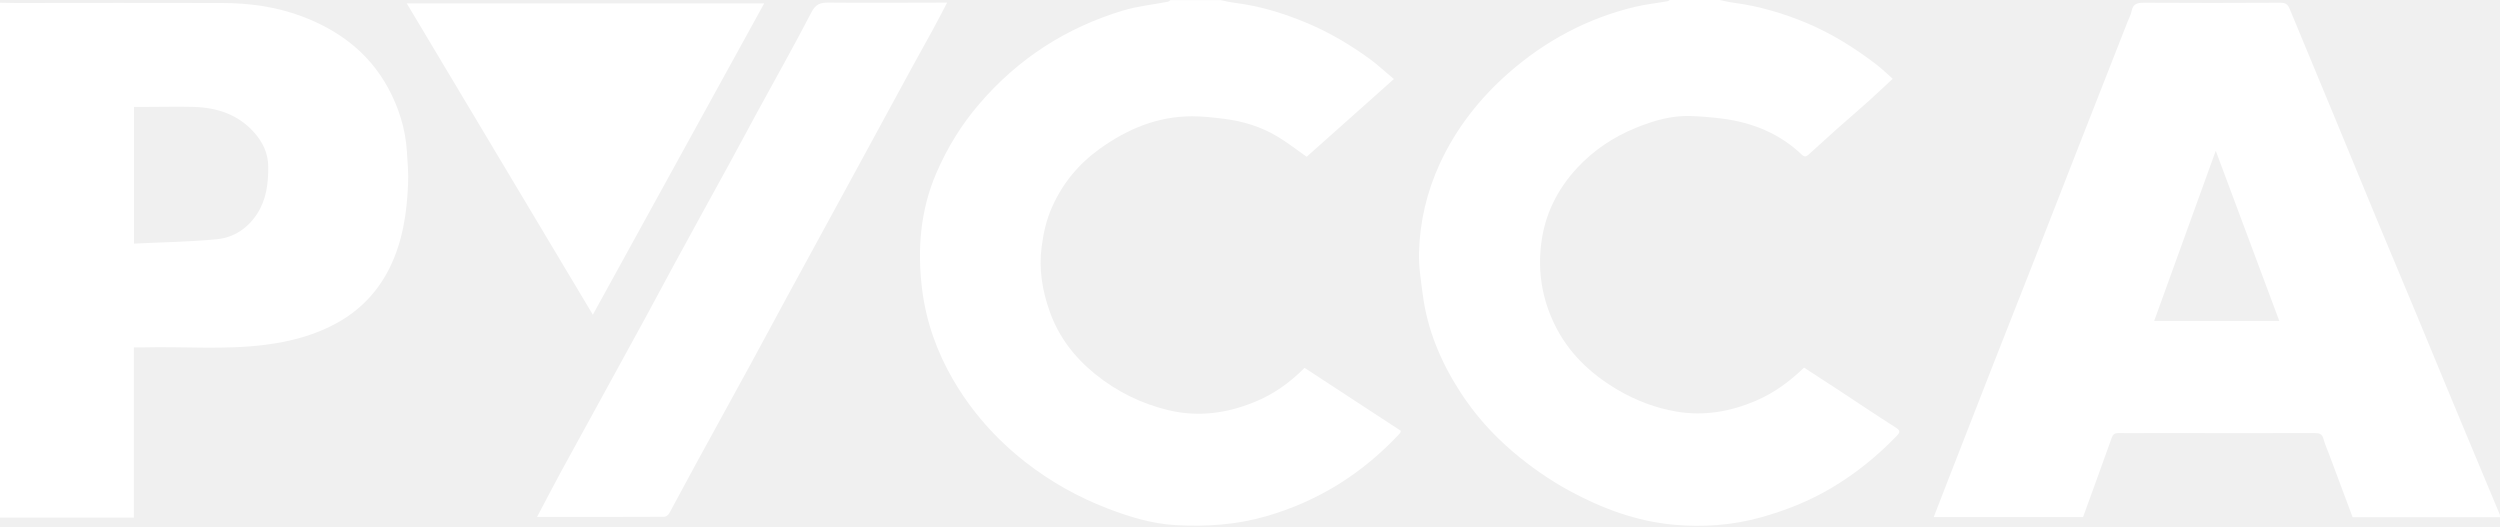
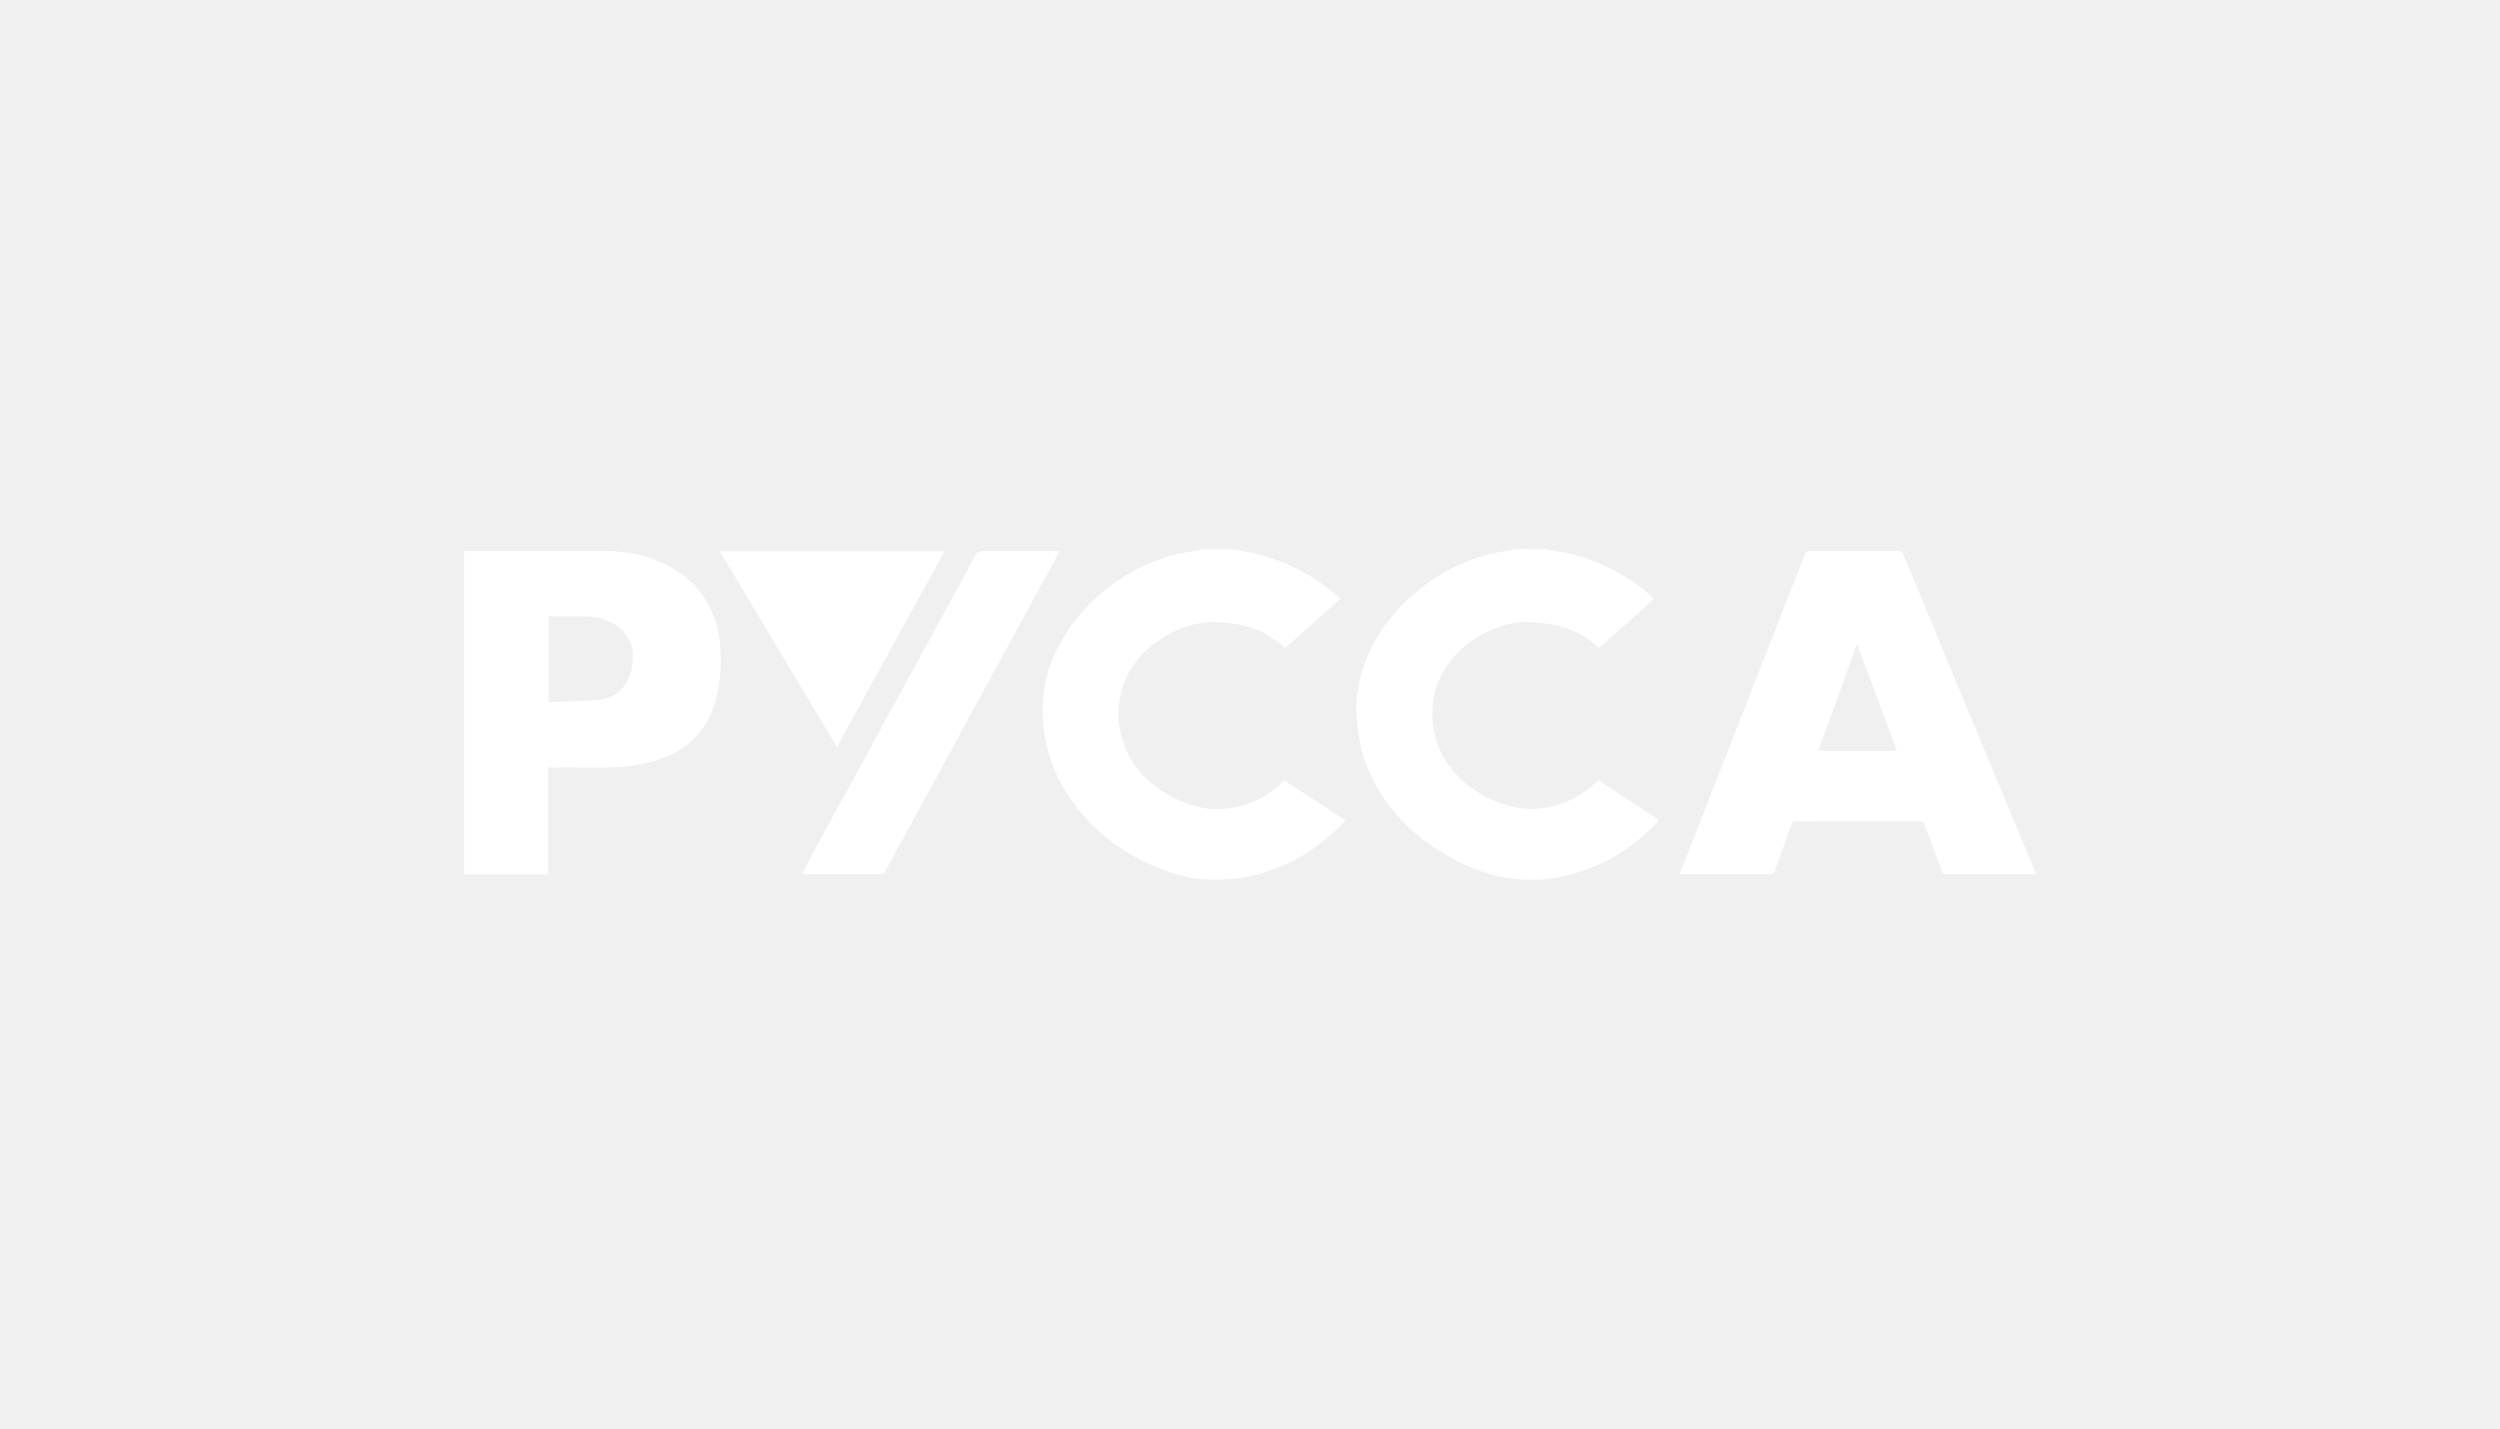
- <svg xmlns="http://www.w3.org/2000/svg" id="Capa_1" version="1.1" viewBox="0 0 1920 404">
+ <svg xmlns="http://www.w3.org/2000/svg" id="uuid-e0f0fdc5-eda2-410e-9aa2-9a83d19853c9" viewBox="0 0 350 200">
  <defs>
-     <style>
-       .st0 {
-         fill: #fff;
-       }
-     </style>
+     <style>.uuid-6b6eb978-27dd-4633-8e93-7bcfa51a9225{fill:none;}.uuid-08166f0d-0788-4910-85b8-43ca9356d3b3{fill:#fff;}</style>
  </defs>
-   <g id="Capa_11" data-name="Capa_1">
-     <g id="CbgxR0.tif">
-       <g>
-         <path class="st0" d="M0,2.1c3.9,0,7.9.2,11.8.2,52.8,0,105.6-.2,158.4,0,20.9,0,41.5,2.8,61.2,10.1,28.5,10.6,51.7,27.8,66.6,55,8.3,15.3,13.4,31.5,14.5,48.9.5,8.3,1.3,16.7.9,25-.9,22.4-4.2,44.4-14.3,64.7-8.9,17.8-22.1,31.8-39.7,41.7-17.4,9.7-36.1,14.6-55.6,17.1-31.2,4-62.5,1.2-93.7,2h-7.3v130.7H0V2.1ZM102.8,187.1c21.6-1.1,42.9-1.3,64-3.4,13-1.3,23.8-8.6,31-20,6.8-10.8,8.3-22.9,8.2-35.5,0-10.6-4.3-19.2-11.1-26.8-12.4-13.7-28.5-18.8-46.3-19.3-11.5-.3-23,0-34.4,0s-7.4,0-11.3,0v105.2-.2Z" />
-         <path class="st0" d="M937,0c3.8.8,7.6,1.7,11.5,2.2,19,2.4,37.1,7.9,54.8,15.3,17.5,7.3,33.8,16.9,49.1,28.1,6.2,4.6,11.8,9.9,18.1,15.1-23,20.5-45.1,40.3-67,59.7-7.5-5.3-14.8-11-22.7-15.7-12.4-7.4-26.1-11.6-40.4-13.4-8.2-1-16.5-2-24.8-2-26.5,0-49.7,9.7-70.9,24.9-16.2,11.6-28.5,26.4-36.6,44.6-4.4,9.7-6.7,19.9-8.1,30.6-2.3,17.4.5,34,6.3,50.2,6.9,19.3,19,34.9,34.8,47.7,16.8,13.6,35.6,22.8,56.6,27.8,22.5,5.3,44.2,2.4,65.4-6.2,14.7-5.9,27.3-14.8,38.8-26.4,24.6,16.1,49.2,32.2,74,48.4-.3.8-.4,1.5-.8,1.9-28.5,30.7-62.6,52.2-103.1,63.8-22.8,6.5-45.8,8-69.1,6.7-18-1-35.4-6.3-52.3-12.8-22.9-8.8-44-20.7-63.2-35.7-22.5-17.6-41.2-38.7-55.6-63.5-12.4-21.4-20.5-44.4-23.6-68.8-3.8-30.6-1.5-60.8,10.9-89.6,8.4-19.4,19.2-37.1,33-53.1,29.8-34.8,66.7-58.5,110.3-71.7,11.2-3.4,23.1-4.5,34.6-6.8.7-.1,1.3-.8,1.9-1.2h38.1Z" />
-         <path class="st0" d="M1320.6,0c3.8.8,7.6,1.7,11.5,2.2,19.3,2.6,37.8,8.1,55.7,15.6,19.4,8.2,37.1,19.3,53.7,32.1,4,3.1,7.7,6.7,12.1,10.6-6.2,5.7-12,11.3-18,16.7-8.2,7.4-16.6,14.5-24.8,21.8-7.4,6.6-14.6,13.2-21.9,19.8-1.7,1.6-3.1,1.8-5.1,0-17.1-16.3-37.9-24.7-61-27.7-8.1-1-16.2-1.7-24.3-2-14.8-.5-28.7,3.6-42.2,9.1-17.2,7-32.3,17.1-44.9,30.6-15.4,16.6-25.1,36-27.8,58.7-2.6,21.4.8,41.8,10,61,10.6,22.2,27.7,38.5,48.8,50.9,14.1,8.3,29.2,14,45.2,16.7,21,3.6,41.4,0,60.9-8.3,13.9-6,25.8-14.6,37-25.5,8.3,5.5,16.8,10.9,25.2,16.4,15.1,9.9,30,20,45.3,29.7,3.3,2.1,3.5,3.4,1,6-15.1,15.8-31.9,29.4-50.7,40.5-17.1,10.1-35.4,17.3-54.5,22.6-21.7,6-44.1,7.5-66.2,5.5-28.7-2.6-55.4-12.5-80.7-26.3-15.3-8.4-29.5-18.3-42.8-29.6-15.8-13.4-29.4-28.7-40.6-46-14.8-22.9-25.3-47.6-28.8-74.8-1.4-10.7-3.2-21.6-2.9-32.3.6-23.8,6-46.6,16-68.4,12.5-27,30.4-49.8,52.5-69.3,28.3-24.9,60.8-42.3,97.6-51.1,8.2-1.9,16.6-2.8,24.9-4.3.7-.1,1.3-.8,1.9-1.2,12.5.3,25.2.3,37.9.3Z" />
-         <path class="st0" d="M1920,397.2h-113.2c-5.9-15.9-11.9-31.9-17.9-47.9-1.5-4.1-3.4-8.1-4.5-12.3-1-3.8-3.2-4.4-6.7-4.4-38.7.1-77.5,0-116.2,0s-23,.1-34.4,0c-3.1,0-4.4,1-5.4,3.9-7.2,20.3-14.6,40.4-21.9,60.6h-114.7c4-10.3,7.8-20.1,11.6-29.9,11.3-29.1,22.7-58.3,34.1-87.4,10.8-27.5,21.7-55.1,32.5-82.6s21.5-55.1,32.3-82.7c12.8-32.6,25.5-65.1,38.3-97.6,1.1-2.8,2.6-5.6,3.2-8.5,1.1-5.6,4.5-6.3,9.5-6.3,35,.2,69.9.2,104.9,0,4,0,5.7,1.5,7,4.8,11.8,28.4,23.6,56.9,35.4,85.3,10.3,25,20.6,50.1,31,75.1,10.5,25.3,21.2,50.6,31.7,75.9,11.4,27.5,22.7,55,34.2,82.5,9.6,23.1,19.4,46.2,29,69.4.2.4.2,1,.3,2.1h-.1ZM1750.5,246.5c-16.2-43.3-32.2-86.4-48.8-130.7-16,44.2-31.6,87.2-47.3,130.7h96.1Z" />
-         <path class="st0" d="M412.3,397.3c6.3-11.9,12.1-23.1,18.1-34.2,7.4-13.6,14.9-27.2,22.4-40.8,14.4-26.2,28.7-52.3,43-78.5,7.6-13.9,15-28,22.6-41.9,13.6-25,27.4-50,41.1-75,7.3-13.3,14.4-26.7,21.7-40.1,14-25.8,28.5-51.3,42-77.4,3.3-6.4,6.9-7.4,13.2-7.4,30,.3,60,0,91,0-3.9,7.5-7.5,14.4-11.2,21.2-5.2,9.6-10.7,19.2-15.9,28.8-15.2,28-30.4,56-45.7,84-16.6,30.5-33.3,61-49.9,91.5-9.5,17.5-18.9,35.1-28.4,52.5-13.8,25.3-27.7,50.6-41.6,75.9-7,12.7-13.7,25.6-20.7,38.3-.7,1.3-2.6,2.7-4,2.7-32.2.2-64.4.1-97.7.1v.2Z" />
-         <path class="st0" d="M312.4,2.6h274.5c-43.9,79.7-87.5,158.9-131.6,239.1-47.8-80.1-95.2-159.2-142.9-239.1h0Z" />
-       </g>
+   <g id="uuid-e90c0df8-16f9-4d25-a370-3bd30ffecc13">
+     <g id="uuid-f6dae689-3a8e-4f75-b55f-7ecdd5936fa1">
+       <path class="uuid-08166f0d-0788-4910-85b8-43ca9356d3b3" d="M65,77.12c.45,0,.91.02,1.35.02,6.05,0,12.1-.02,18.15,0,2.39,0,4.75.32,7.01,1.16,3.27,1.21,5.92,3.19,7.63,6.3.95,1.75,1.54,3.61,1.66,5.6.06.95.15,1.91.1,2.86-.1,2.57-.48,5.09-1.64,7.41-1.02,2.04-2.53,3.64-4.55,4.78-1.99,1.11-4.14,1.67-6.37,1.96-3.57.46-7.16.14-10.74.23h-.84v14.98h-11.78v-45.3ZM76.78,98.32c2.47-.13,4.92-.15,7.33-.39,1.49-.15,2.73-.99,3.55-2.29.78-1.24.95-2.62.94-4.07,0-1.21-.49-2.2-1.27-3.07-1.42-1.57-3.27-2.15-5.3-2.21-1.32-.03-2.64,0-3.94,0s-.85,0-1.29,0v12.05-.02h-.01Z" />
+       <path class="uuid-08166f0d-0788-4910-85b8-43ca9356d3b3" d="M172.36,76.88c.44.09.87.19,1.32.25,2.18.27,4.25.91,6.28,1.75,2.01.84,3.87,1.94,5.63,3.22.71.53,1.35,1.13,2.07,1.73-2.64,2.35-5.17,4.62-7.68,6.84-.86-.61-1.7-1.26-2.6-1.8-1.42-.85-2.99-1.33-4.63-1.54-.94-.11-1.89-.23-2.84-.23-3.04,0-5.69,1.11-8.12,2.85-1.86,1.33-3.27,3.02-4.19,5.11-.5,1.11-.77,2.28-.93,3.51-.26,1.99.06,3.9.72,5.75.79,2.21,2.18,4,3.99,5.47,1.92,1.56,4.08,2.61,6.49,3.19,2.58.61,5.06.27,7.49-.71,1.68-.68,3.13-1.7,4.45-3.02,2.82,1.84,5.64,3.69,8.48,5.55-.03.09-.05.17-.09.22-3.27,3.52-7.17,5.98-11.81,7.31-2.61.74-5.25.92-7.92.77-2.06-.11-4.06-.72-5.99-1.47-2.62-1.01-5.04-2.37-7.24-4.09-2.58-2.02-4.72-4.43-6.37-7.28-1.42-2.45-2.35-5.09-2.7-7.88-.44-3.51-.17-6.97,1.25-10.27.96-2.22,2.2-4.25,3.78-6.08,3.41-3.99,7.64-6.7,12.64-8.22,1.28-.39,2.65-.52,3.96-.78.08-.01.15-.09.22-.14h4.37Z" />
+       <path class="uuid-08166f0d-0788-4910-85b8-43ca9356d3b3" d="M216.31,76.88c.44.09.87.19,1.32.25,2.21.3,4.33.93,6.38,1.79,2.22.94,4.25,2.21,6.15,3.68.46.36.88.77,1.39,1.21-.71.65-1.37,1.29-2.06,1.91-.94.85-1.9,1.66-2.84,2.5-.85.76-1.67,1.51-2.51,2.27-.19.18-.36.21-.58,0-1.96-1.87-4.34-2.83-6.99-3.17-.93-.11-1.86-.19-2.78-.23-1.7-.06-3.29.41-4.84,1.04-1.97.8-3.7,1.96-5.14,3.51-1.76,1.9-2.88,4.12-3.19,6.73-.3,2.45.09,4.79,1.15,6.99,1.21,2.54,3.17,4.41,5.59,5.83,1.62.95,3.35,1.6,5.18,1.91,2.41.41,4.74,0,6.98-.95,1.59-.69,2.96-1.67,4.24-2.92.95.63,1.92,1.25,2.89,1.88,1.73,1.13,3.44,2.29,5.19,3.4.38.24.4.39.11.69-1.73,1.81-3.66,3.37-5.81,4.64-1.96,1.16-4.06,1.98-6.24,2.59-2.49.69-5.05.86-7.59.63-3.29-.3-6.35-1.43-9.25-3.01-1.75-.96-3.38-2.1-4.9-3.39-1.81-1.54-3.37-3.29-4.65-5.27-1.7-2.62-2.9-5.45-3.3-8.57-.16-1.23-.37-2.47-.33-3.7.07-2.73.69-5.34,1.83-7.84,1.43-3.09,3.48-5.71,6.02-7.94,3.24-2.85,6.97-4.85,11.18-5.85.94-.22,1.9-.32,2.85-.49.08-.01.15-.09.22-.14,1.43.03,2.89.03,4.34.03h0Z" />
+       <path class="uuid-08166f0d-0788-4910-85b8-43ca9356d3b3" d="M284.99,122.39h-12.97c-.68-1.82-1.36-3.66-2.05-5.49-.17-.47-.39-.93-.52-1.41-.11-.44-.37-.5-.77-.5-4.43.01-8.88,0-13.31,0s-2.64.01-3.94,0c-.36,0-.5.11-.62.45-.82,2.33-1.67,4.63-2.51,6.94h-13.14c.46-1.18.89-2.3,1.33-3.43,1.29-3.33,2.6-6.68,3.91-10.01,1.24-3.15,2.49-6.31,3.72-9.46s2.46-6.31,3.7-9.48c1.47-3.74,2.92-7.46,4.39-11.18.13-.32.3-.64.37-.97.13-.64.52-.72,1.09-.72,4.01.02,8.01.02,12.02,0,.46,0,.65.17.8.55,1.35,3.25,2.7,6.52,4.06,9.77,1.18,2.86,2.36,5.74,3.55,8.6,1.2,2.9,2.43,5.8,3.63,8.7,1.31,3.15,2.6,6.3,3.92,9.45,1.1,2.65,2.22,5.29,3.32,7.95.02.05.02.11.03.24h-.01ZM265.57,105.13c-1.86-4.96-3.69-9.9-5.59-14.98-1.83,5.06-3.62,9.99-5.42,14.98h11.01Z" />
+       <path class="uuid-08166f0d-0788-4910-85b8-43ca9356d3b3" d="M112.24,122.4c.72-1.36,1.39-2.65,2.07-3.92.85-1.56,1.71-3.12,2.57-4.67,1.65-3,3.29-5.99,4.93-8.99.87-1.59,1.72-3.21,2.59-4.8,1.56-2.86,3.14-5.73,4.71-8.59.84-1.52,1.65-3.06,2.49-4.59,1.6-2.96,3.27-5.88,4.81-8.87.38-.73.79-.85,1.51-.85,3.44.03,6.87,0,10.43,0-.45.86-.86,1.65-1.28,2.43-.6,1.1-1.23,2.2-1.82,3.3-1.74,3.21-3.48,6.42-5.24,9.62-1.9,3.49-3.82,6.99-5.72,10.48-1.09,2.01-2.17,4.02-3.25,6.02-1.58,2.9-3.17,5.8-4.77,8.7-.8,1.46-1.57,2.93-2.37,4.39-.08.15-.3.31-.46.31-3.69.02-7.38.01-11.19.01v.02h0Z" />
+       <path class="uuid-08166f0d-0788-4910-85b8-43ca9356d3b3" d="M100.79,77.18h31.45c-5.03,9.13-10.03,18.21-15.08,27.4-5.48-9.18-10.91-18.24-16.37-27.4h0Z" />
    </g>
  </g>
+   <rect class="uuid-6b6eb978-27dd-4633-8e93-7bcfa51a9225" width="350" height="200" />
</svg>
